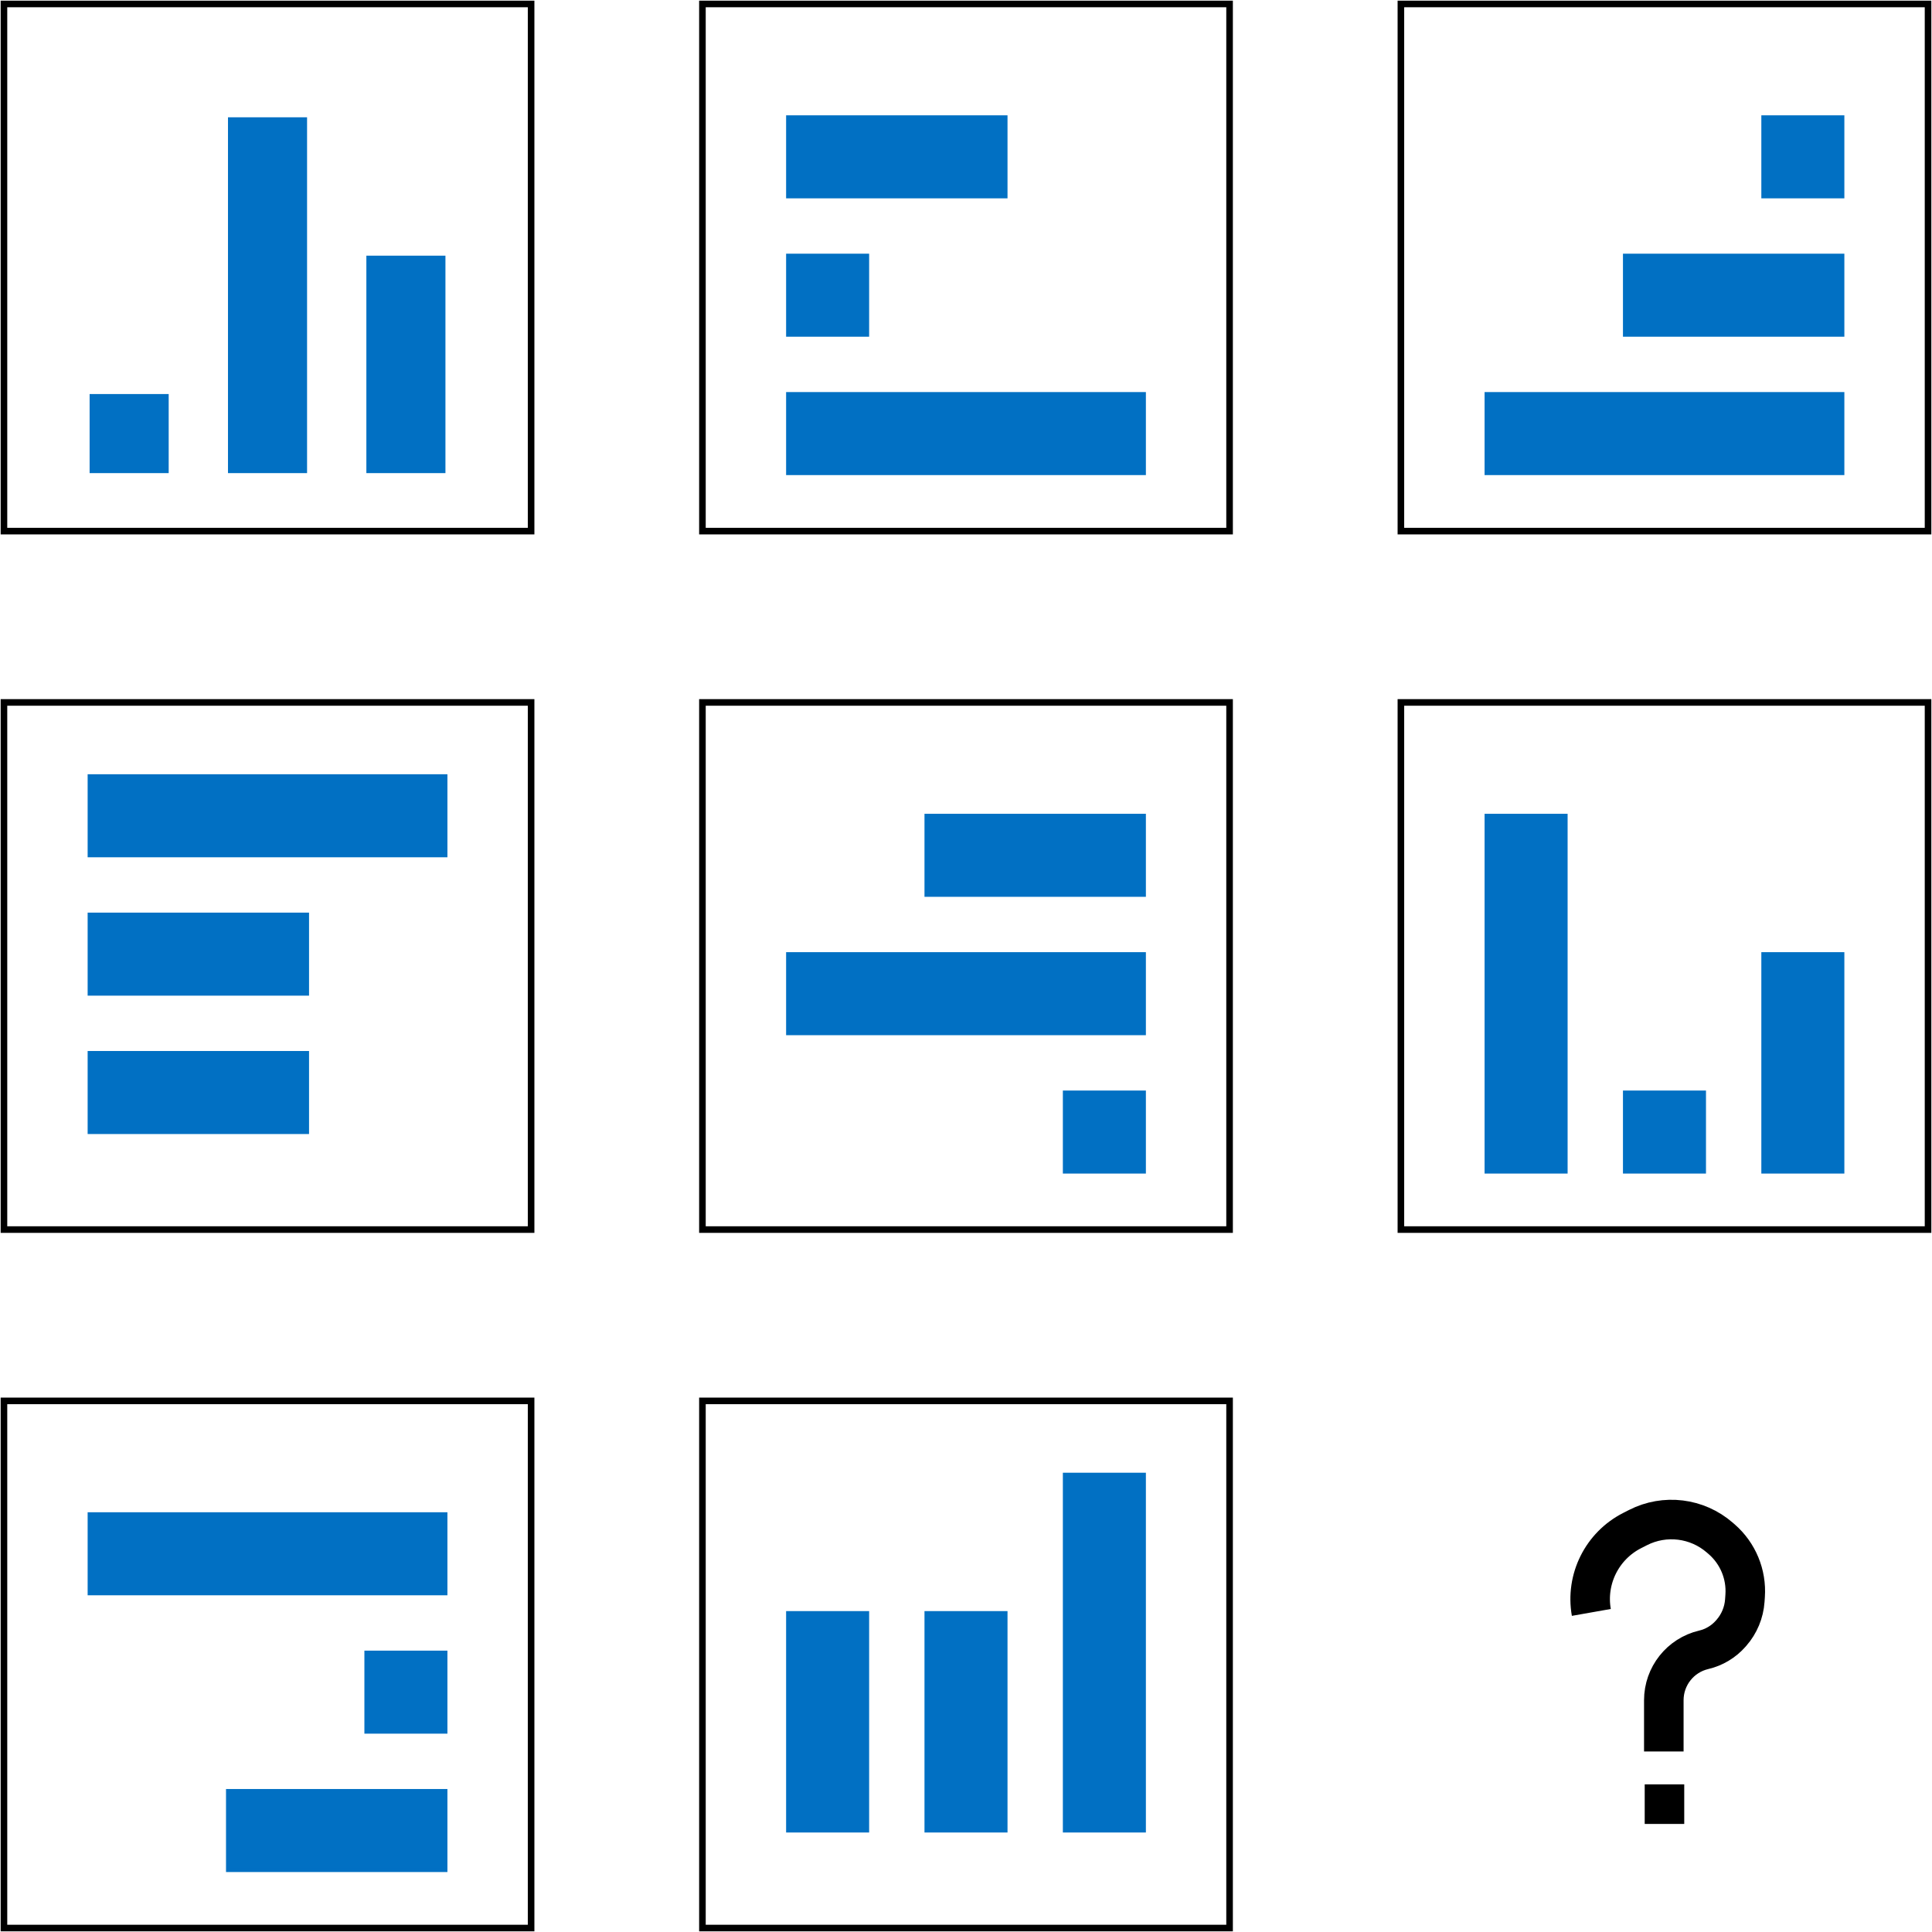
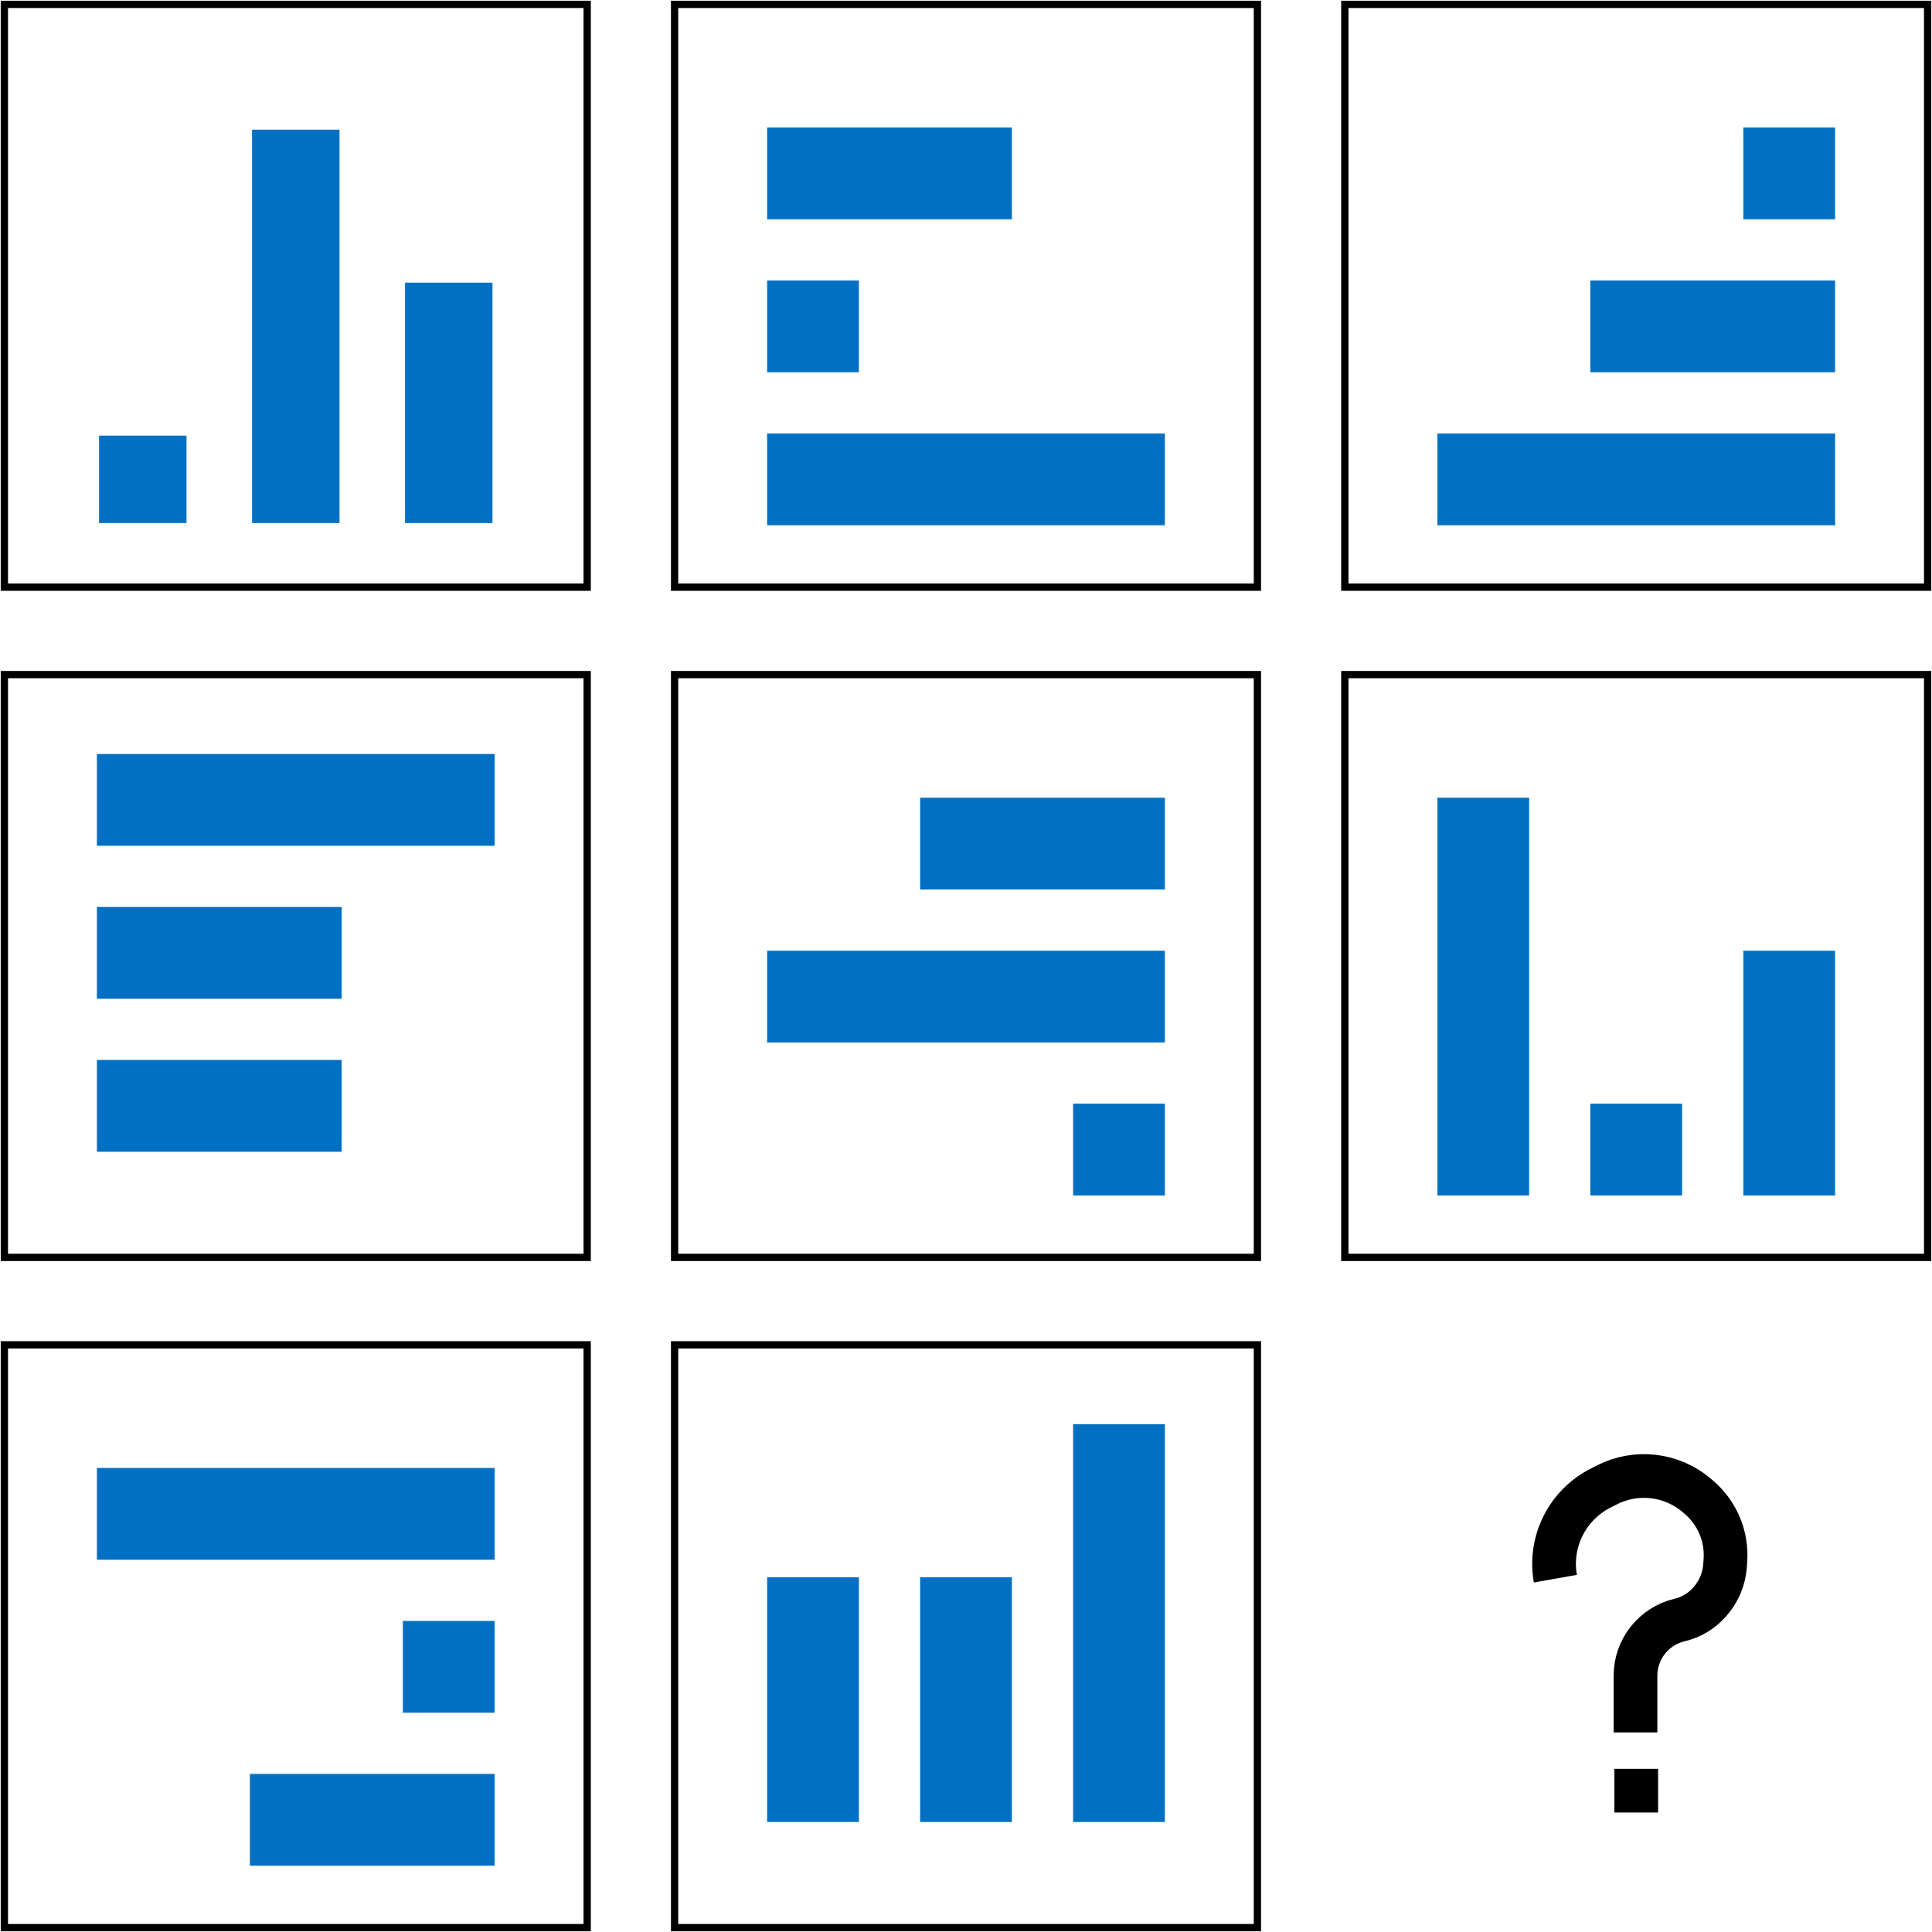
- <svg xmlns="http://www.w3.org/2000/svg" width="1466" height="1466" viewBox="0 0 1466 1466" fill="none">
+ <svg xmlns="http://www.w3.org/2000/svg" width="1326" height="1326" viewBox="0 0 1326 1326" fill="none">
  <path d="M128 299H68V359H128V299Z" fill="#0170C3" />
  <path d="M233 89H173V359H233V89Z" fill="#0170C3" />
  <path d="M338 194H278V359H338V194Z" fill="#0170C3" />
  <path d="M403 3H3V403H403V3Z" stroke="black" stroke-width="5" />
-   <path d="M763 149V89H598V149H763Z" fill="#0170C3" stroke="#0170C3" stroke-width="3" />
-   <path d="M658 254V194H598V254H658Z" fill="#0170C3" stroke="#0170C3" stroke-width="3" />
-   <path d="M868 359V299H598V359H868Z" fill="#0170C3" stroke="#0170C3" stroke-width="3" />
-   <path d="M933 3H533V403H933V3Z" stroke="black" stroke-width="5" />
-   <path d="M1128 299V359H1398V299H1128Z" fill="#0170C3" stroke="#0170C3" stroke-width="3" />
-   <path d="M1233 194V254H1398V194H1233Z" fill="#0170C3" stroke="#0170C3" stroke-width="3" />
-   <path d="M1338 89V149H1398V89H1338Z" fill="#0170C3" stroke="#0170C3" stroke-width="3" />
-   <path d="M1463 3H1063V403H1463V3Z" stroke="black" stroke-width="5" />
-   <path d="M338 649V589H68V649H338Z" fill="#0170C3" stroke="#0170C3" stroke-width="3" />
-   <path d="M233 754V694H68V754H233Z" fill="#0170C3" stroke="#0170C3" stroke-width="3" />
-   <path d="M233 859V799H68V859H233Z" fill="#0170C3" stroke="#0170C3" stroke-width="3" />
-   <path d="M403 533H3V933H403V533Z" stroke="black" stroke-width="5" />
-   <path d="M808 829V889H868V829H808Z" fill="#0170C3" stroke="#0170C3" stroke-width="3" />
-   <path d="M598 724V784H868V724H598Z" fill="#0170C3" stroke="#0170C3" stroke-width="3" />
-   <path d="M703 619V679H868V619H703Z" fill="#0170C3" stroke="#0170C3" stroke-width="3" />
-   <path d="M933 533H533V933H933V533Z" stroke="black" stroke-width="5" />
-   <path d="M1188 619H1128V889H1188V619Z" fill="#0170C3" stroke="#0170C3" stroke-width="3" />
-   <path d="M1293 829H1233V889H1293V829Z" fill="#0170C3" stroke="#0170C3" stroke-width="3" />
-   <path d="M1398 724H1338V889H1398V724Z" fill="#0170C3" stroke="#0170C3" stroke-width="3" />
-   <path d="M1463 533H1063V933H1463V533Z" stroke="black" stroke-width="5" />
-   <path d="M173 1359V1419H338V1359H173Z" fill="#0170C3" stroke="#0170C3" stroke-width="3" />
-   <path d="M278 1254V1314H338V1254H278Z" fill="#0170C3" stroke="#0170C3" stroke-width="3" />
-   <path d="M68 1149V1209H338V1149H68Z" fill="#0170C3" stroke="#0170C3" stroke-width="3" />
-   <path d="M403 1063H3V1463H403V1063Z" stroke="black" stroke-width="5" />
-   <path d="M933 1063H533V1463H933V1063Z" stroke="black" stroke-width="5" />
-   <path d="M658 1224H598V1389H658V1224Z" fill="#0170C3" stroke="#0170C3" stroke-width="3" />
-   <path d="M763 1224H703V1389H763V1224Z" fill="#0170C3" stroke="#0170C3" stroke-width="3" />
-   <path d="M868 1119H808V1389H868V1119Z" fill="#0170C3" stroke="#0170C3" stroke-width="3" />
-   <path d="M1262.5 1329V1290.1C1262.5 1271.88 1275.04 1256.05 1292.77 1251.88V1251.88C1300.73 1250.01 1307.9 1245.7 1313.29 1239.56L1313.75 1239.03C1319.75 1232.2 1323.34 1223.59 1323.96 1214.52L1324.21 1210.92C1325.34 1194.6 1318.74 1178.69 1306.39 1167.96L1304.97 1166.73C1287.76 1151.78 1263.21 1148.78 1242.9 1159.13L1238.45 1161.4C1215.6 1173.05 1203.04 1198.25 1207.5 1223.5V1223.5" stroke="black" stroke-width="30" />
-   <rect x="1255.5" y="1361.5" width="15" height="15" fill="black" stroke="black" stroke-width="15" />
+   <path d="M693 149V89H528V149H693Z" fill="#0170C3" stroke="#0170C3" stroke-width="3" />
+   <path d="M588 254V194H528V254H588Z" fill="#0170C3" stroke="#0170C3" stroke-width="3" />
+   <path d="M798 359V299H528V359H798Z" fill="#0170C3" stroke="#0170C3" stroke-width="3" />
+   <path d="M863 3H463V403H863V3Z" stroke="black" stroke-width="5" />
+   <path d="M988 299V359H1258V299H988Z" fill="#0170C3" stroke="#0170C3" stroke-width="3" />
+   <path d="M1093 194V254H1258V194H1093Z" fill="#0170C3" stroke="#0170C3" stroke-width="3" />
+   <path d="M1198 89V149H1258V89H1198Z" fill="#0170C3" stroke="#0170C3" stroke-width="3" />
+   <path d="M1323 3H923V403H1323V3Z" stroke="black" stroke-width="5" />
+   <path d="M338 579V519H68V579H338Z" fill="#0170C3" stroke="#0170C3" stroke-width="3" />
+   <path d="M233 684V624H68V684H233Z" fill="#0170C3" stroke="#0170C3" stroke-width="3" />
+   <path d="M233 789V729H68V789H233Z" fill="#0170C3" stroke="#0170C3" stroke-width="3" />
+   <path d="M403 463H3V863H403V463Z" stroke="black" stroke-width="5" />
+   <path d="M738 759V819H798V759H738Z" fill="#0170C3" stroke="#0170C3" stroke-width="3" />
+   <path d="M528 654V714H798V654H528Z" fill="#0170C3" stroke="#0170C3" stroke-width="3" />
+   <path d="M633 549V609H798V549H633Z" fill="#0170C3" stroke="#0170C3" stroke-width="3" />
+   <path d="M863 463H463V863H863V463Z" stroke="black" stroke-width="5" />
+   <path d="M1048 549H988V819H1048V549Z" fill="#0170C3" stroke="#0170C3" stroke-width="3" />
+   <path d="M1153 759H1093V819H1153V759Z" fill="#0170C3" stroke="#0170C3" stroke-width="3" />
+   <path d="M1258 654H1198V819H1258V654Z" fill="#0170C3" stroke="#0170C3" stroke-width="3" />
+   <path d="M1323 463H923V863H1323V463Z" stroke="black" stroke-width="5" />
+   <path d="M173 1219V1279H338V1219H173Z" fill="#0170C3" stroke="#0170C3" stroke-width="3" />
+   <path d="M278 1114V1174H338V1114H278Z" fill="#0170C3" stroke="#0170C3" stroke-width="3" />
+   <path d="M68 1009V1069H338V1009H68Z" fill="#0170C3" stroke="#0170C3" stroke-width="3" />
+   <path d="M403 923H3V1323H403V923Z" stroke="black" stroke-width="5" />
+   <path d="M863 923H463V1323H863V923Z" stroke="black" stroke-width="5" />
+   <path d="M588 1084H528V1249H588V1084Z" fill="#0170C3" stroke="#0170C3" stroke-width="3" />
+   <path d="M693 1084H633V1249H693V1084Z" fill="#0170C3" stroke="#0170C3" stroke-width="3" />
+   <path d="M798 979H738V1249H798V979Z" fill="#0170C3" stroke="#0170C3" stroke-width="3" />
+   <path d="M1122.5 1189V1150.1C1122.5 1131.88 1135.04 1116.05 1152.77 1111.88V1111.88C1160.73 1110.01 1167.9 1105.7 1173.29 1099.56L1173.75 1099.03C1179.75 1092.2 1183.34 1083.59 1183.96 1074.52L1184.21 1070.92C1185.34 1054.6 1178.74 1038.69 1166.39 1027.96L1164.97 1026.73C1147.76 1011.78 1123.21 1008.78 1102.9 1019.13L1098.45 1021.4C1075.6 1033.05 1063.04 1058.25 1067.5 1083.5V1083.5" stroke="black" stroke-width="30" />
+   <rect x="1115.5" y="1221.5" width="15" height="15" fill="black" stroke="black" stroke-width="15" />
</svg>
